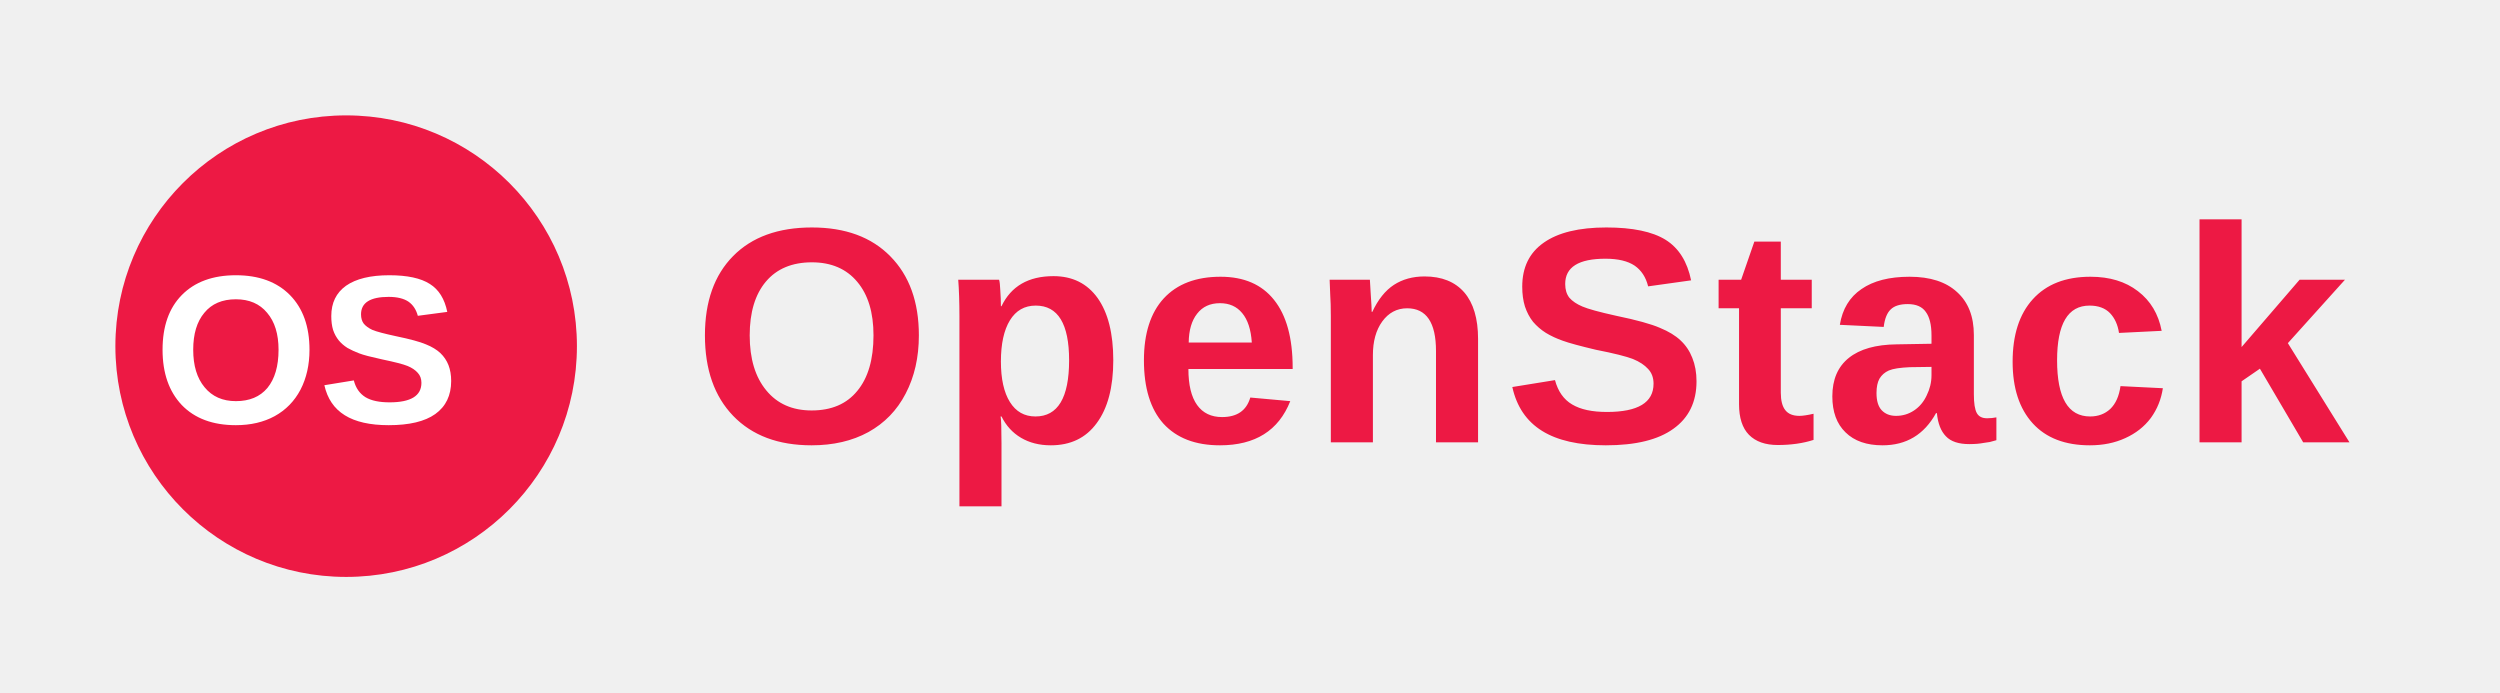
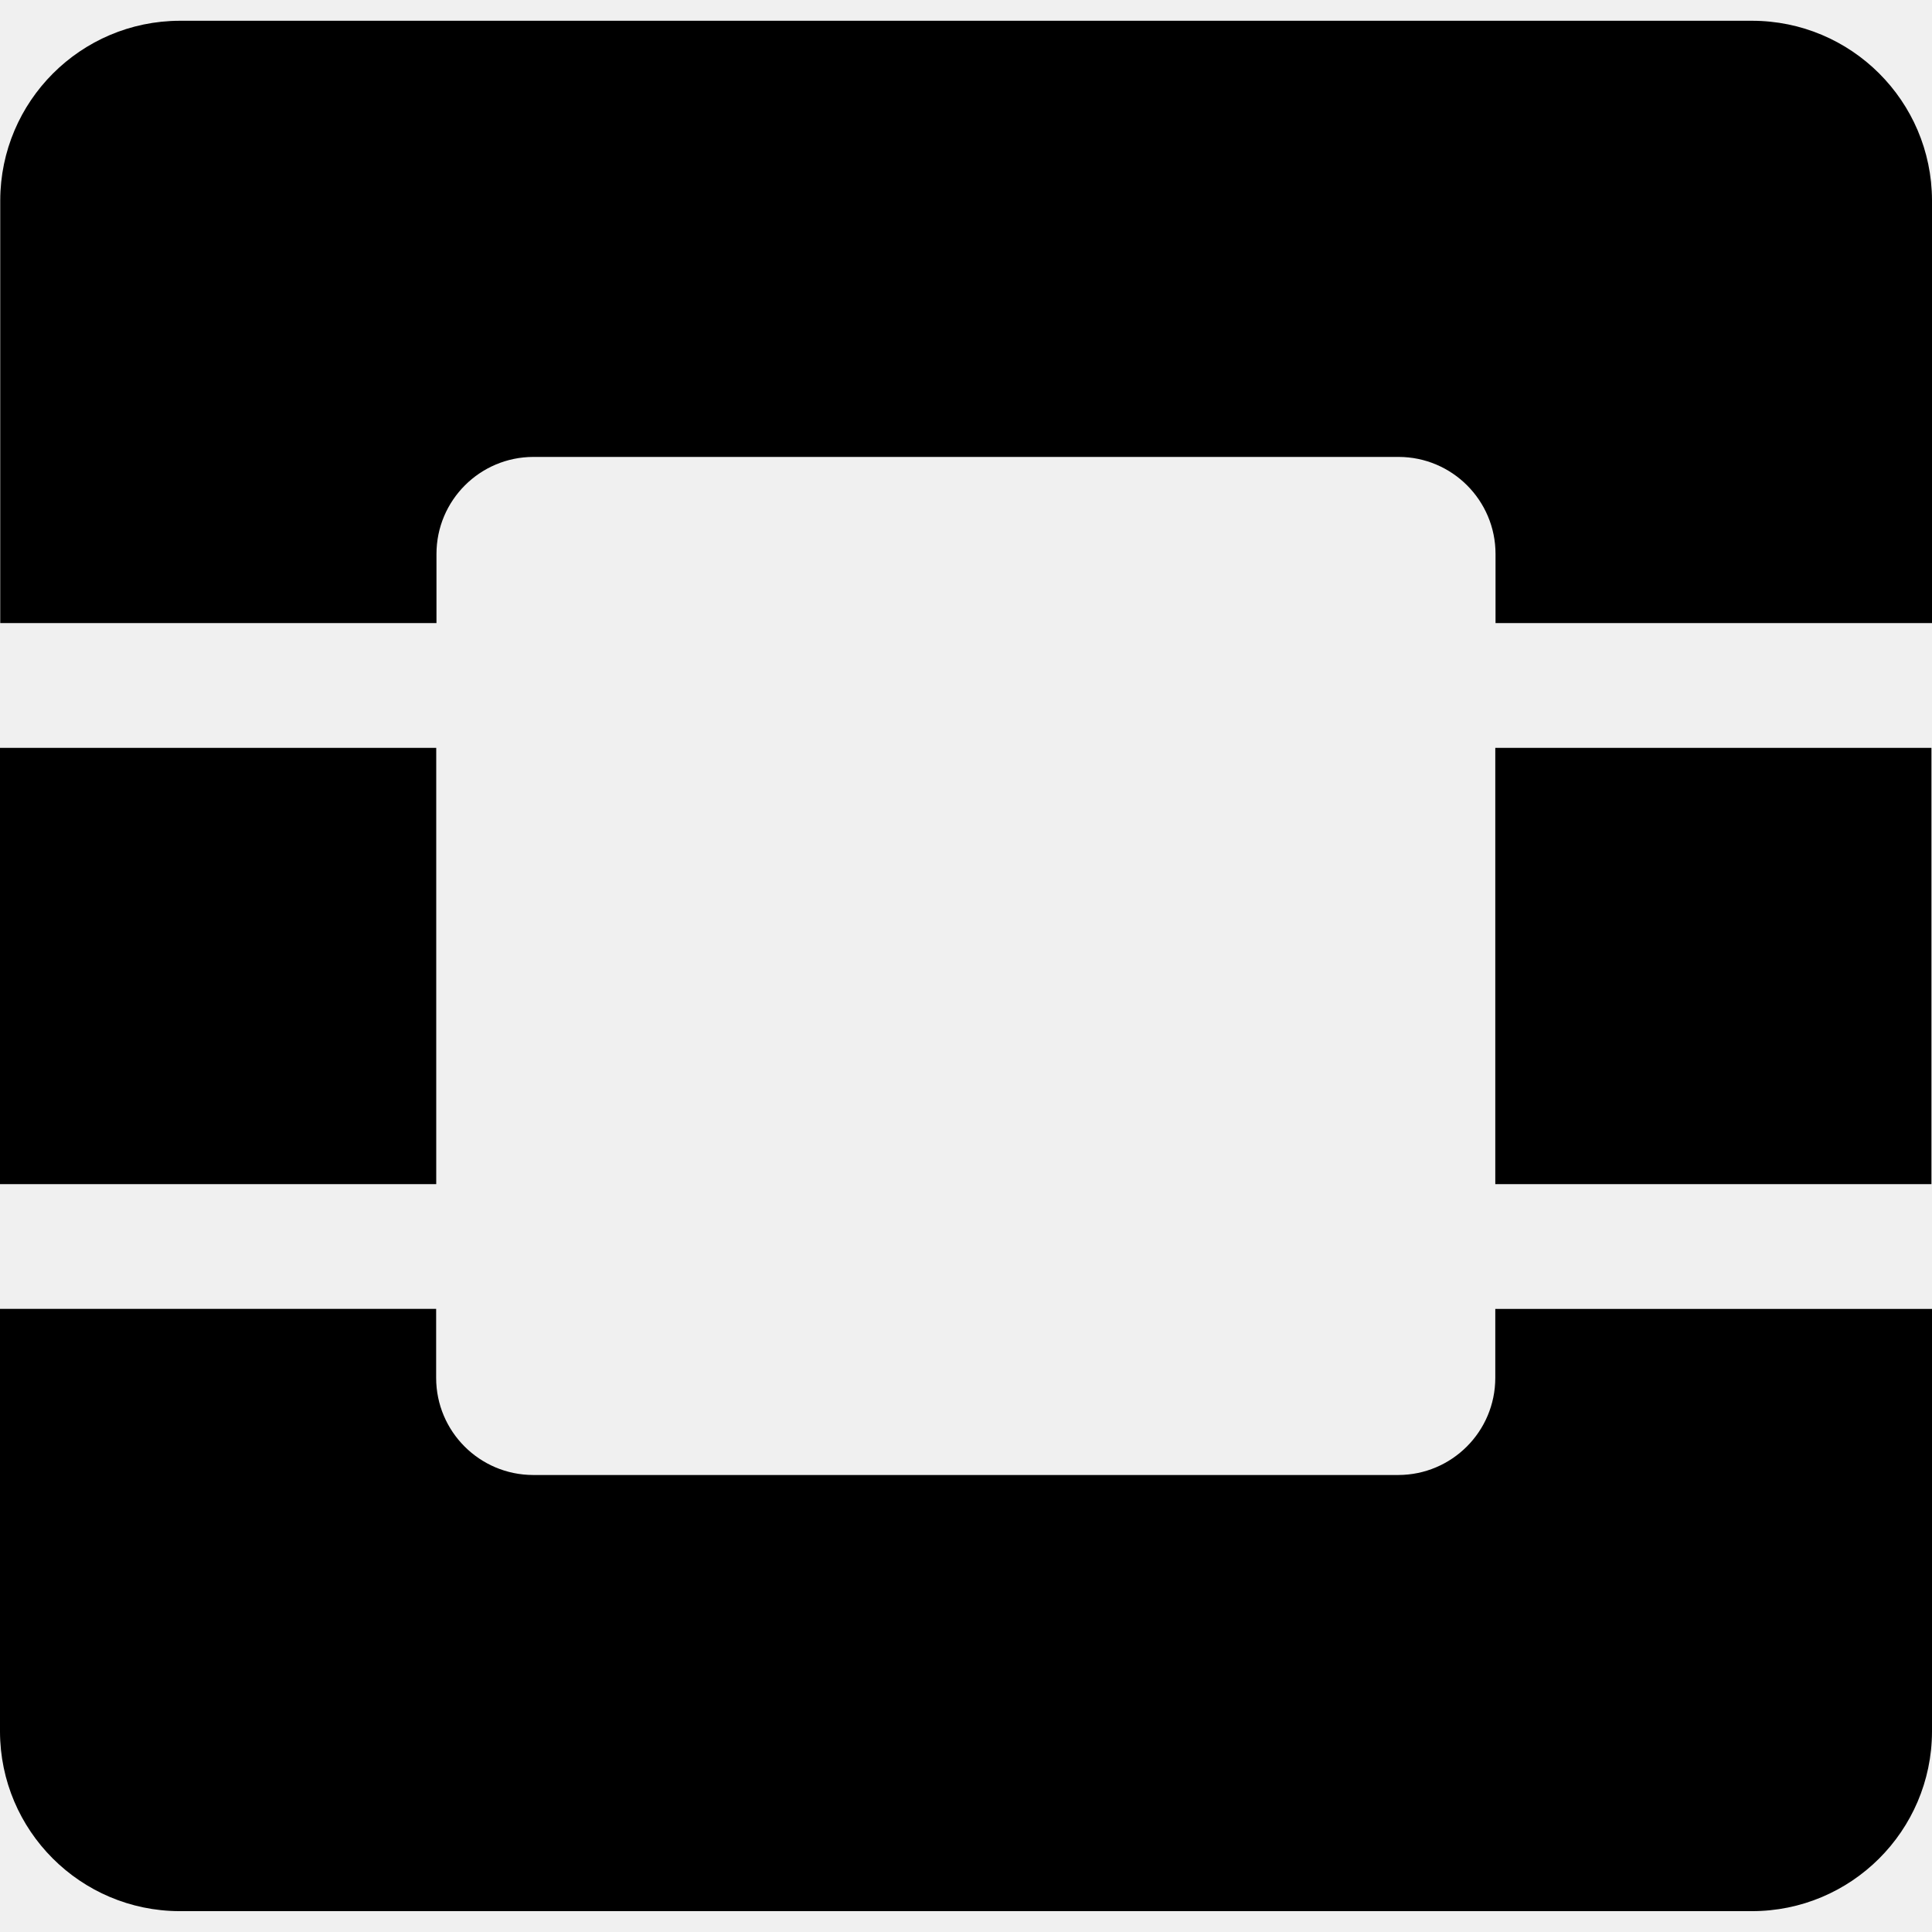
- <svg xmlns="http://www.w3.org/2000/svg" width="130" height="36" viewBox="0 0 130 36" role="img" aria-label="OpenStack">
-   <circle cx="18" cy="18" r="12" fill="#ED1944" />
-   <text x="8" y="22" font-family="Arial, sans-serif" font-size="11" font-weight="700" fill="#fff">OS</text>
-   <text x="36" y="23" font-family="Arial, sans-serif" font-size="16" font-weight="700" fill="#ED1944" letter-spacing="0.02em">OpenStack</text>
+ <svg xmlns="http://www.w3.org/2000/svg" role="img" viewBox="0 0 24 24">
+   <path d="M18.575 9.29h5.418v5.42h-5.418zM0 9.29h5.419v5.42H0zm18.575 7.827a1.207 1.207 0 0 1-1.206 1.206H6.623a1.207 1.207 0 0 1-1.205-1.206v-.858H0v5.252a2.236 2.236 0 0 0 2.229 2.23h19.53A2.237 2.237 0 0 0 24 21.512V16.26h-5.425zM21.763.258H2.233a2.236 2.236 0 0 0-2.23 2.23V7.74h5.419v-.858a1.206 1.206 0 0 1 1.205-1.206h10.746a1.206 1.206 0 0 1 1.205 1.206v.858H24V2.487A2.237 2.237 0 0 0 21.763.258Z" />
</svg>
